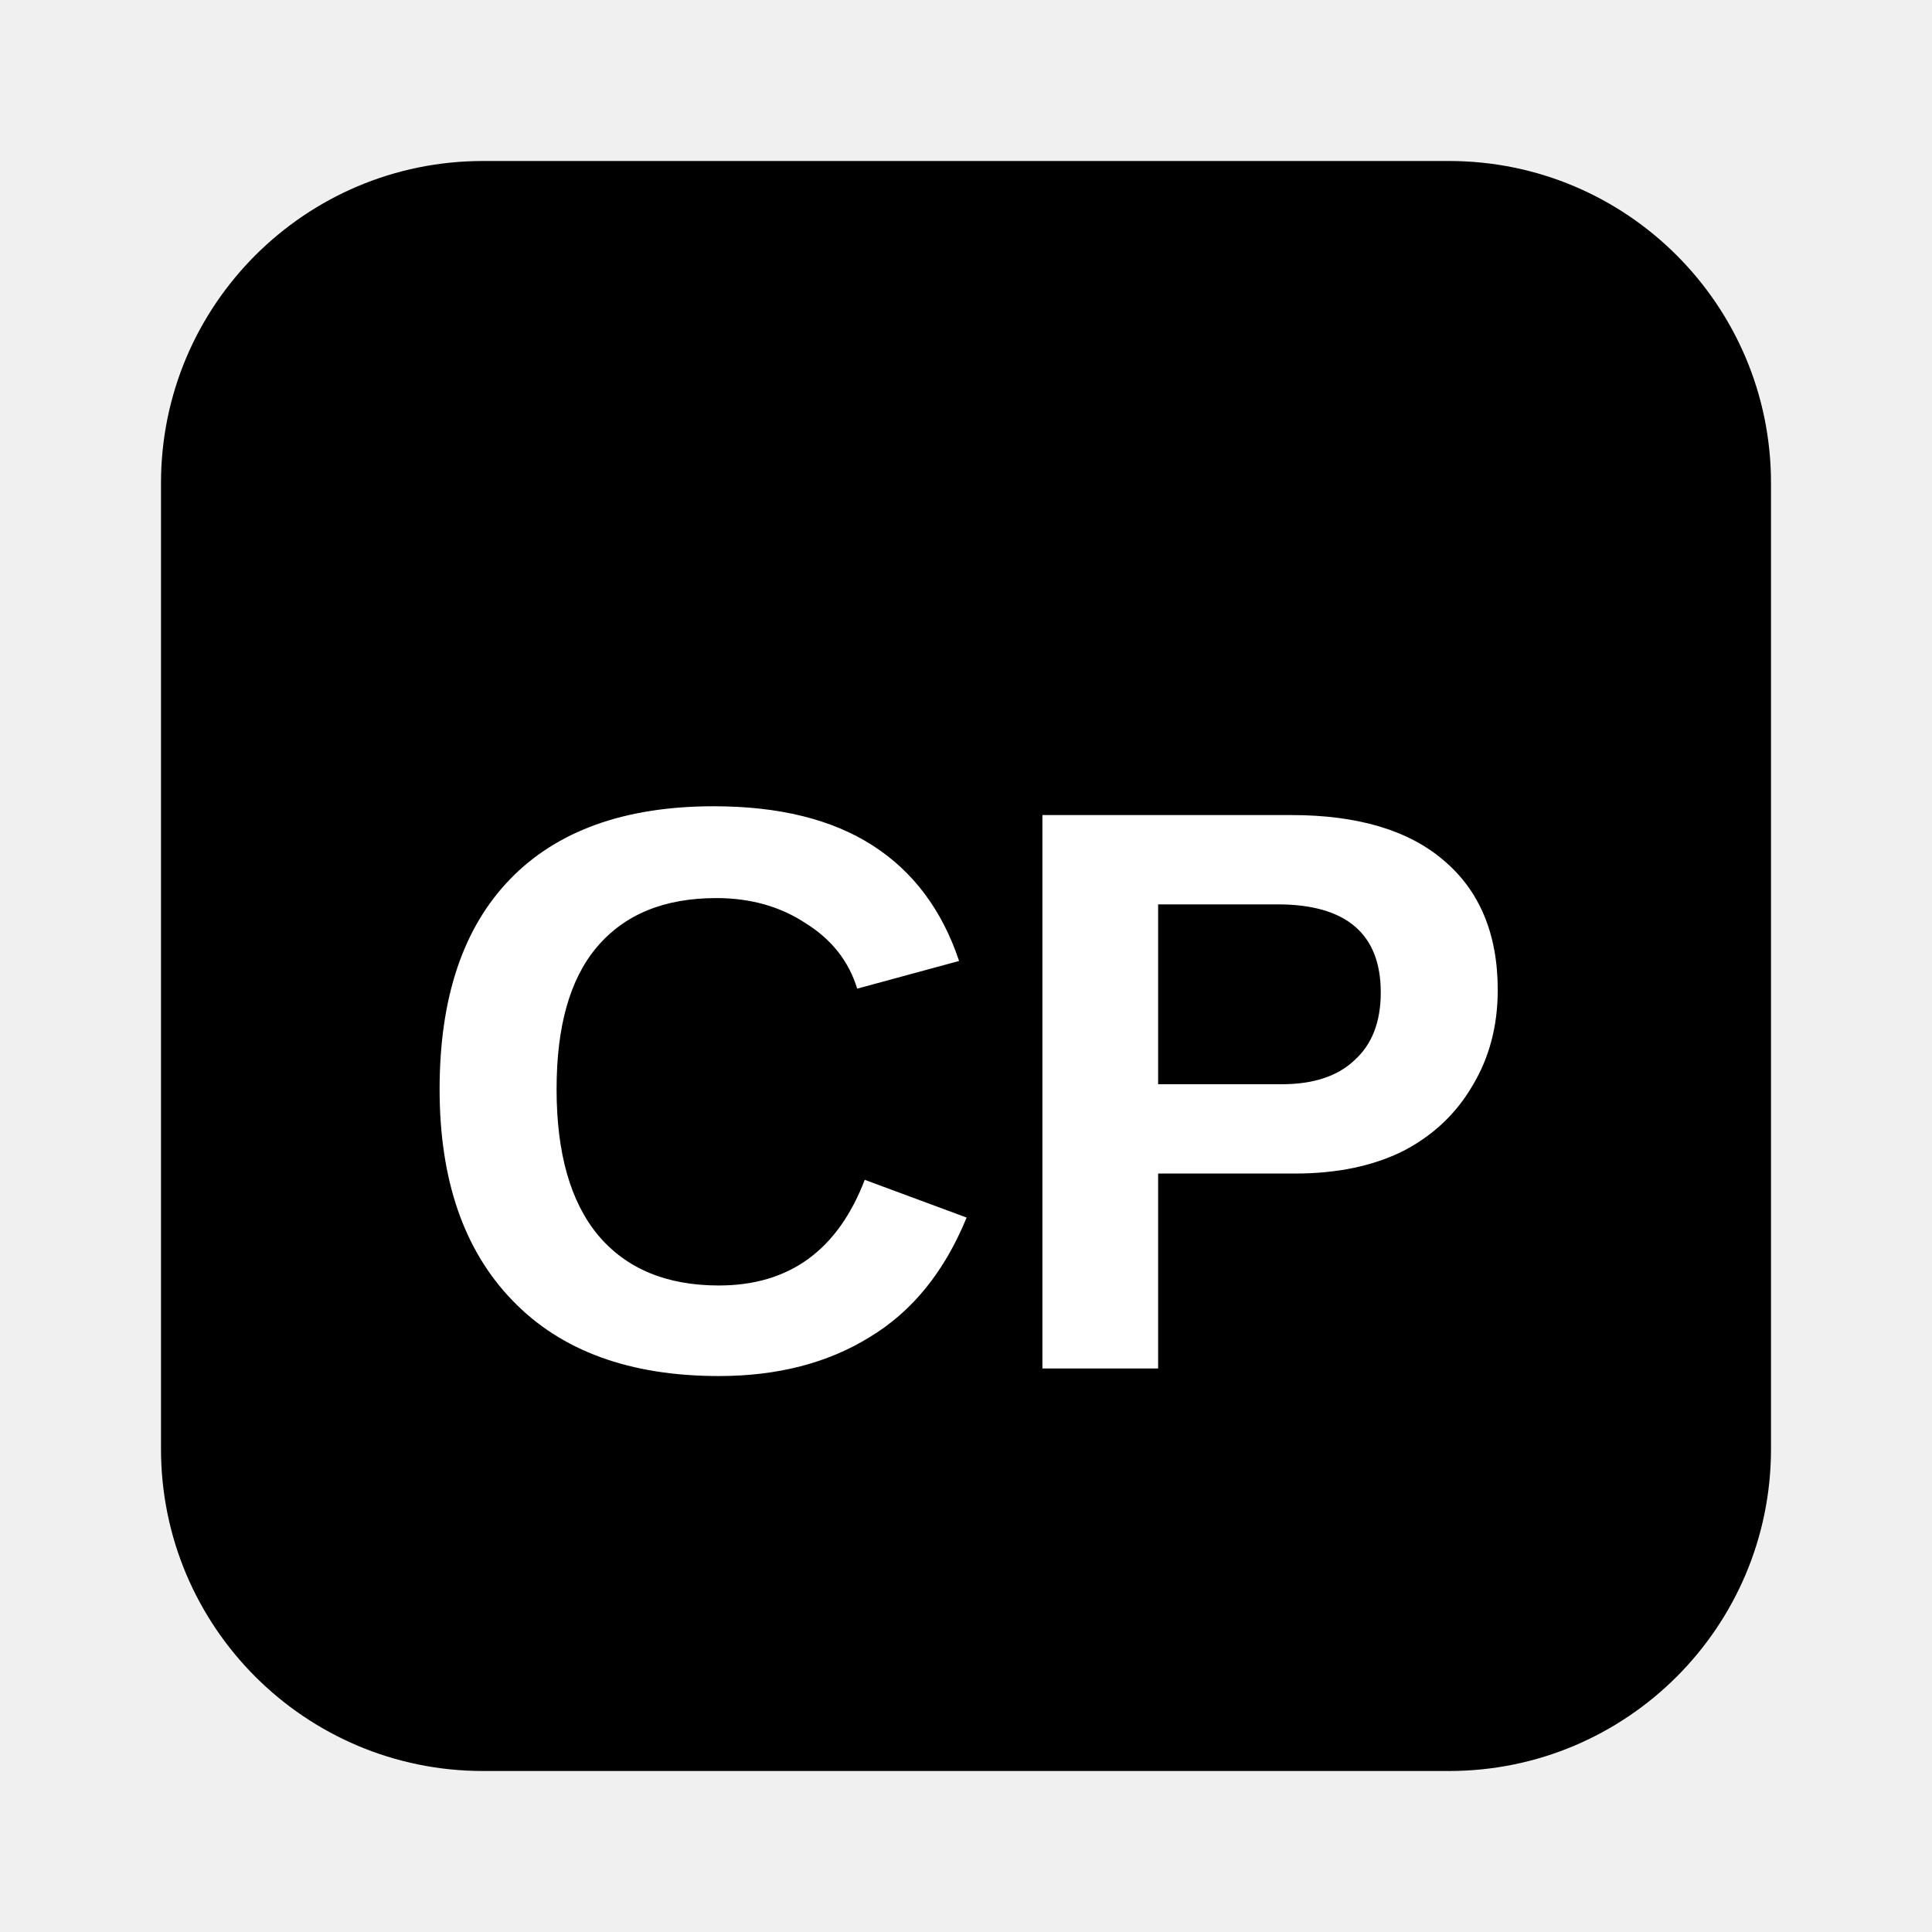
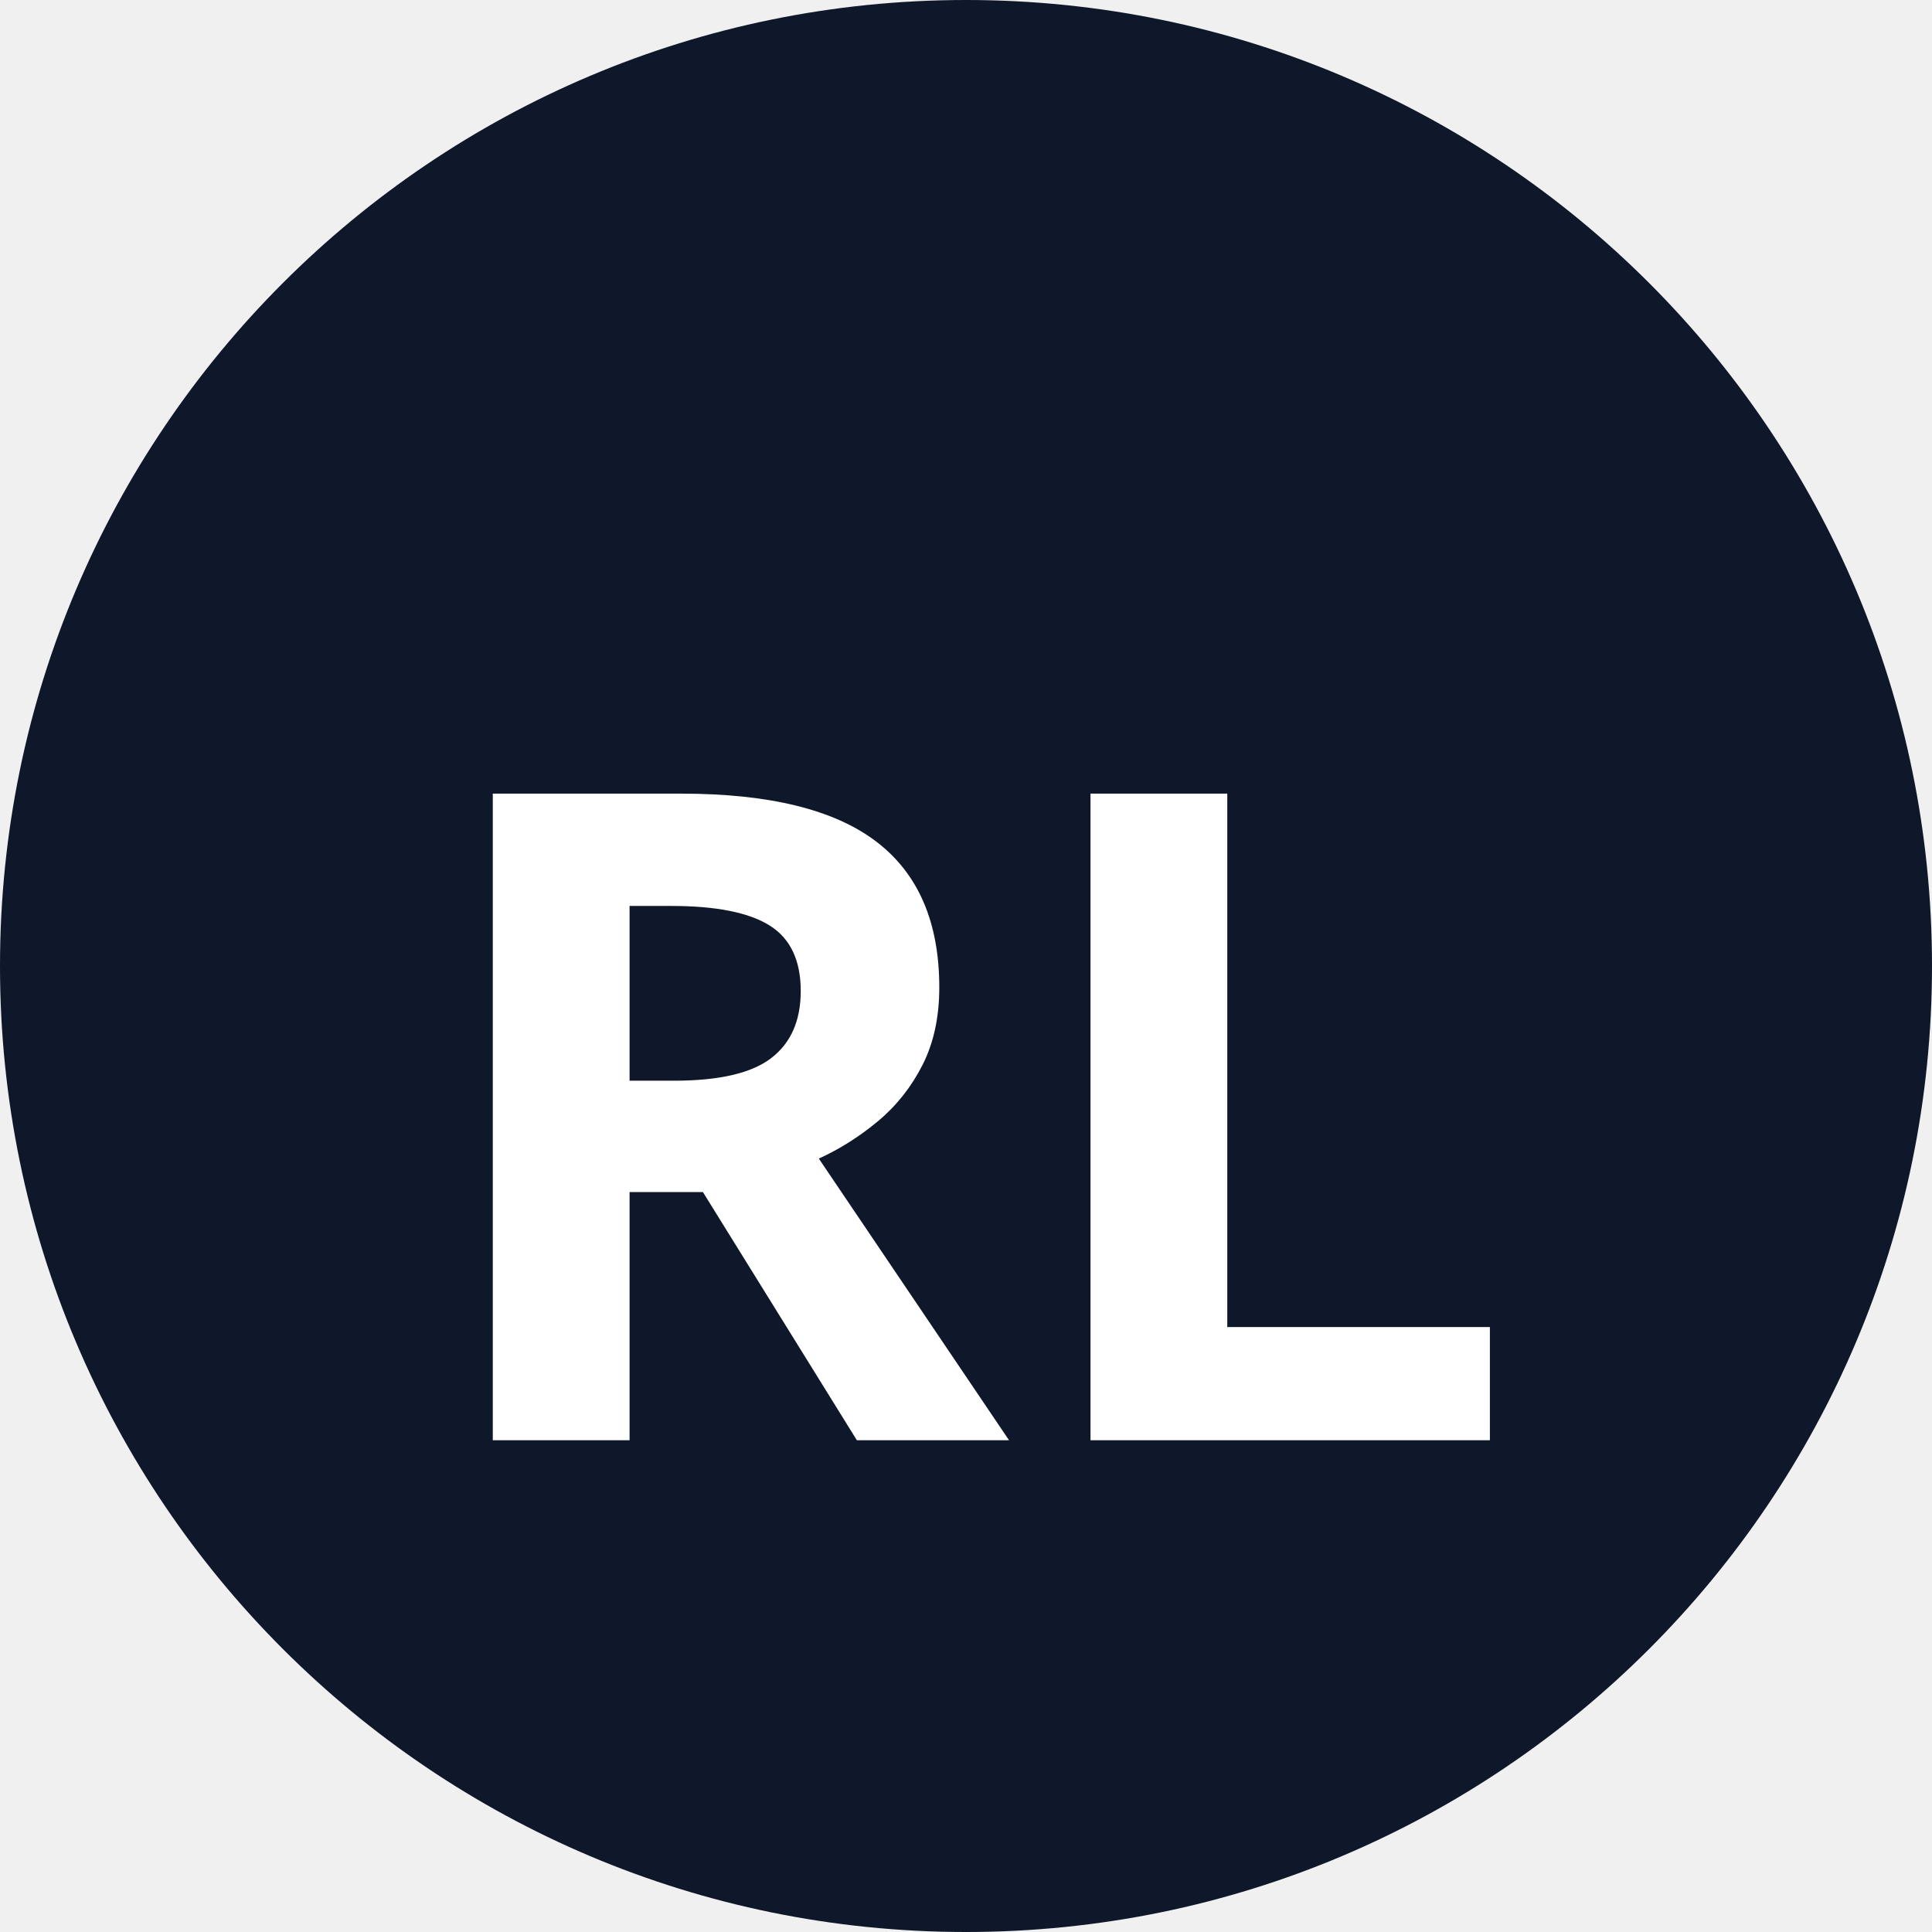
- <svg xmlns="http://www.w3.org/2000/svg" viewBox="0 0 24 24" fill="#000000">
-   <rect x="2" y="2" width="20" height="20" rx="4" fill="#000000" />
-   <text x="12" y="17" text-anchor="middle" fill="white" font-family="Arial" font-size="10" font-weight="bold">CP</text>
+ <svg xmlns="http://www.w3.org/2000/svg" viewBox="0 0 512 512">
+   <circle cx="256" cy="256" r="256" fill="#0f172a" />
+   <text x="50%" y="58%" dominant-baseline="middle" text-anchor="middle" font-family="sans-serif" font-weight="900" font-size="240" fill="#ffffff">RL</text>
</svg>
